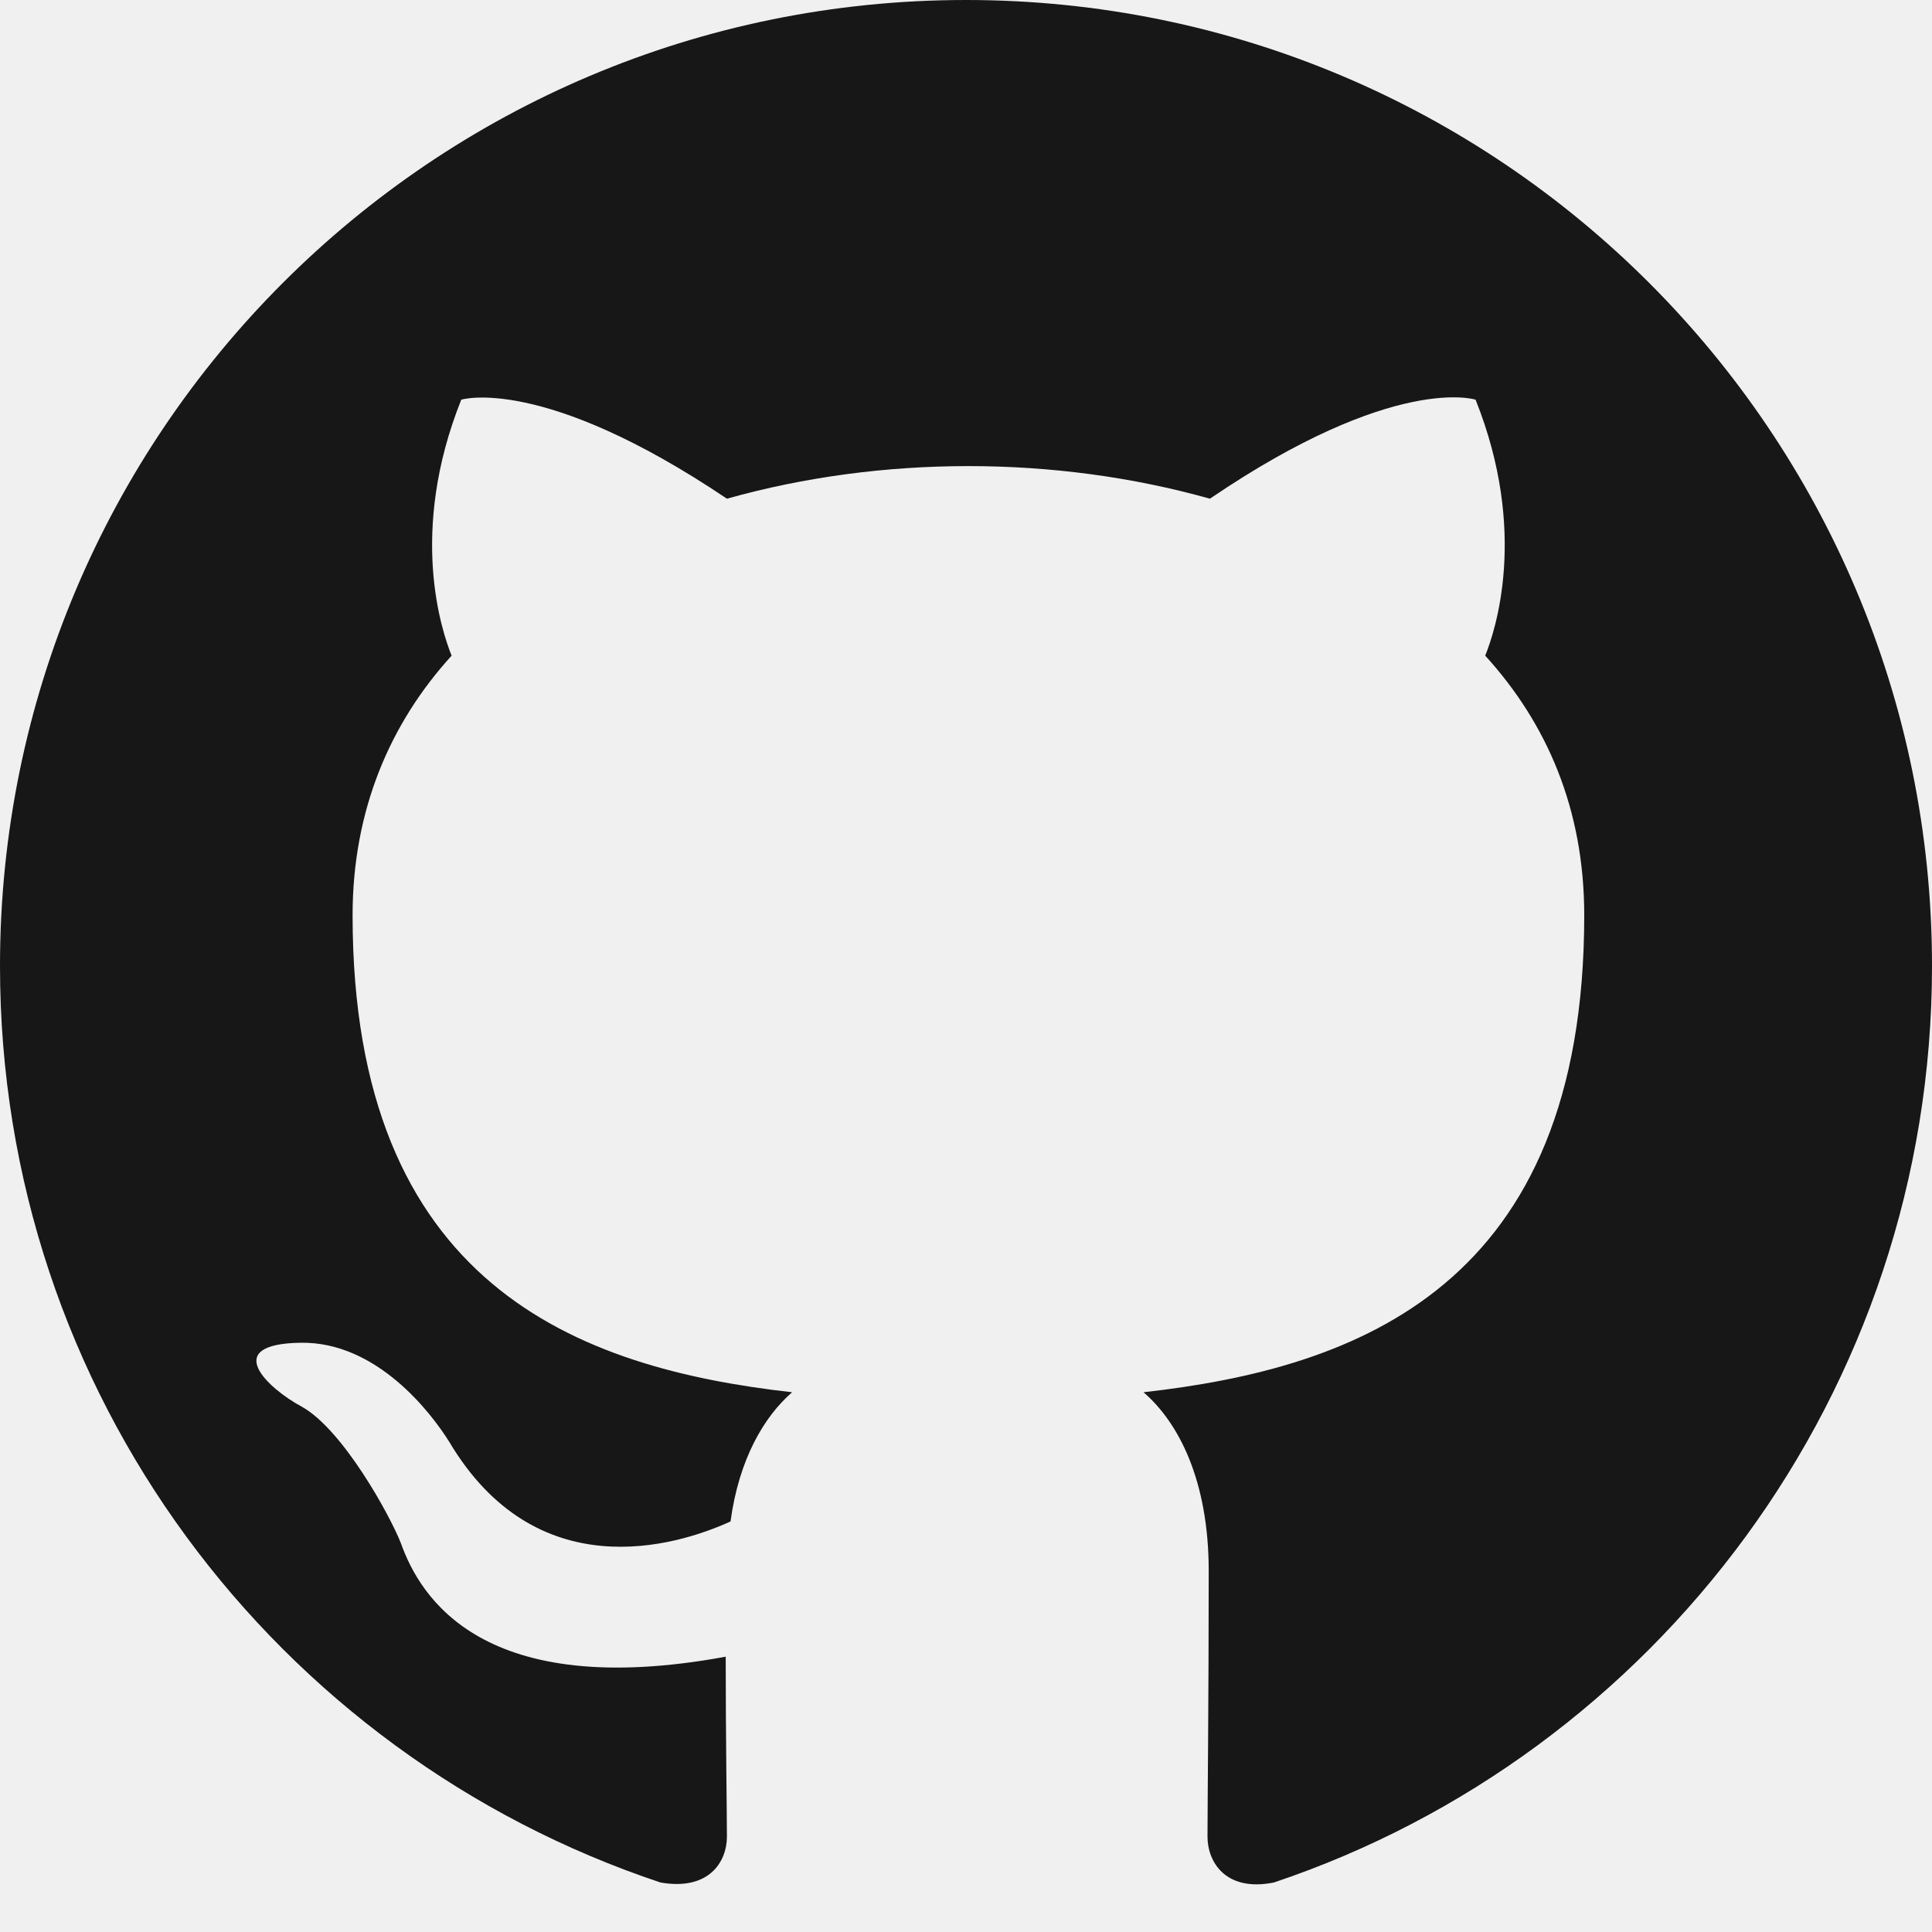
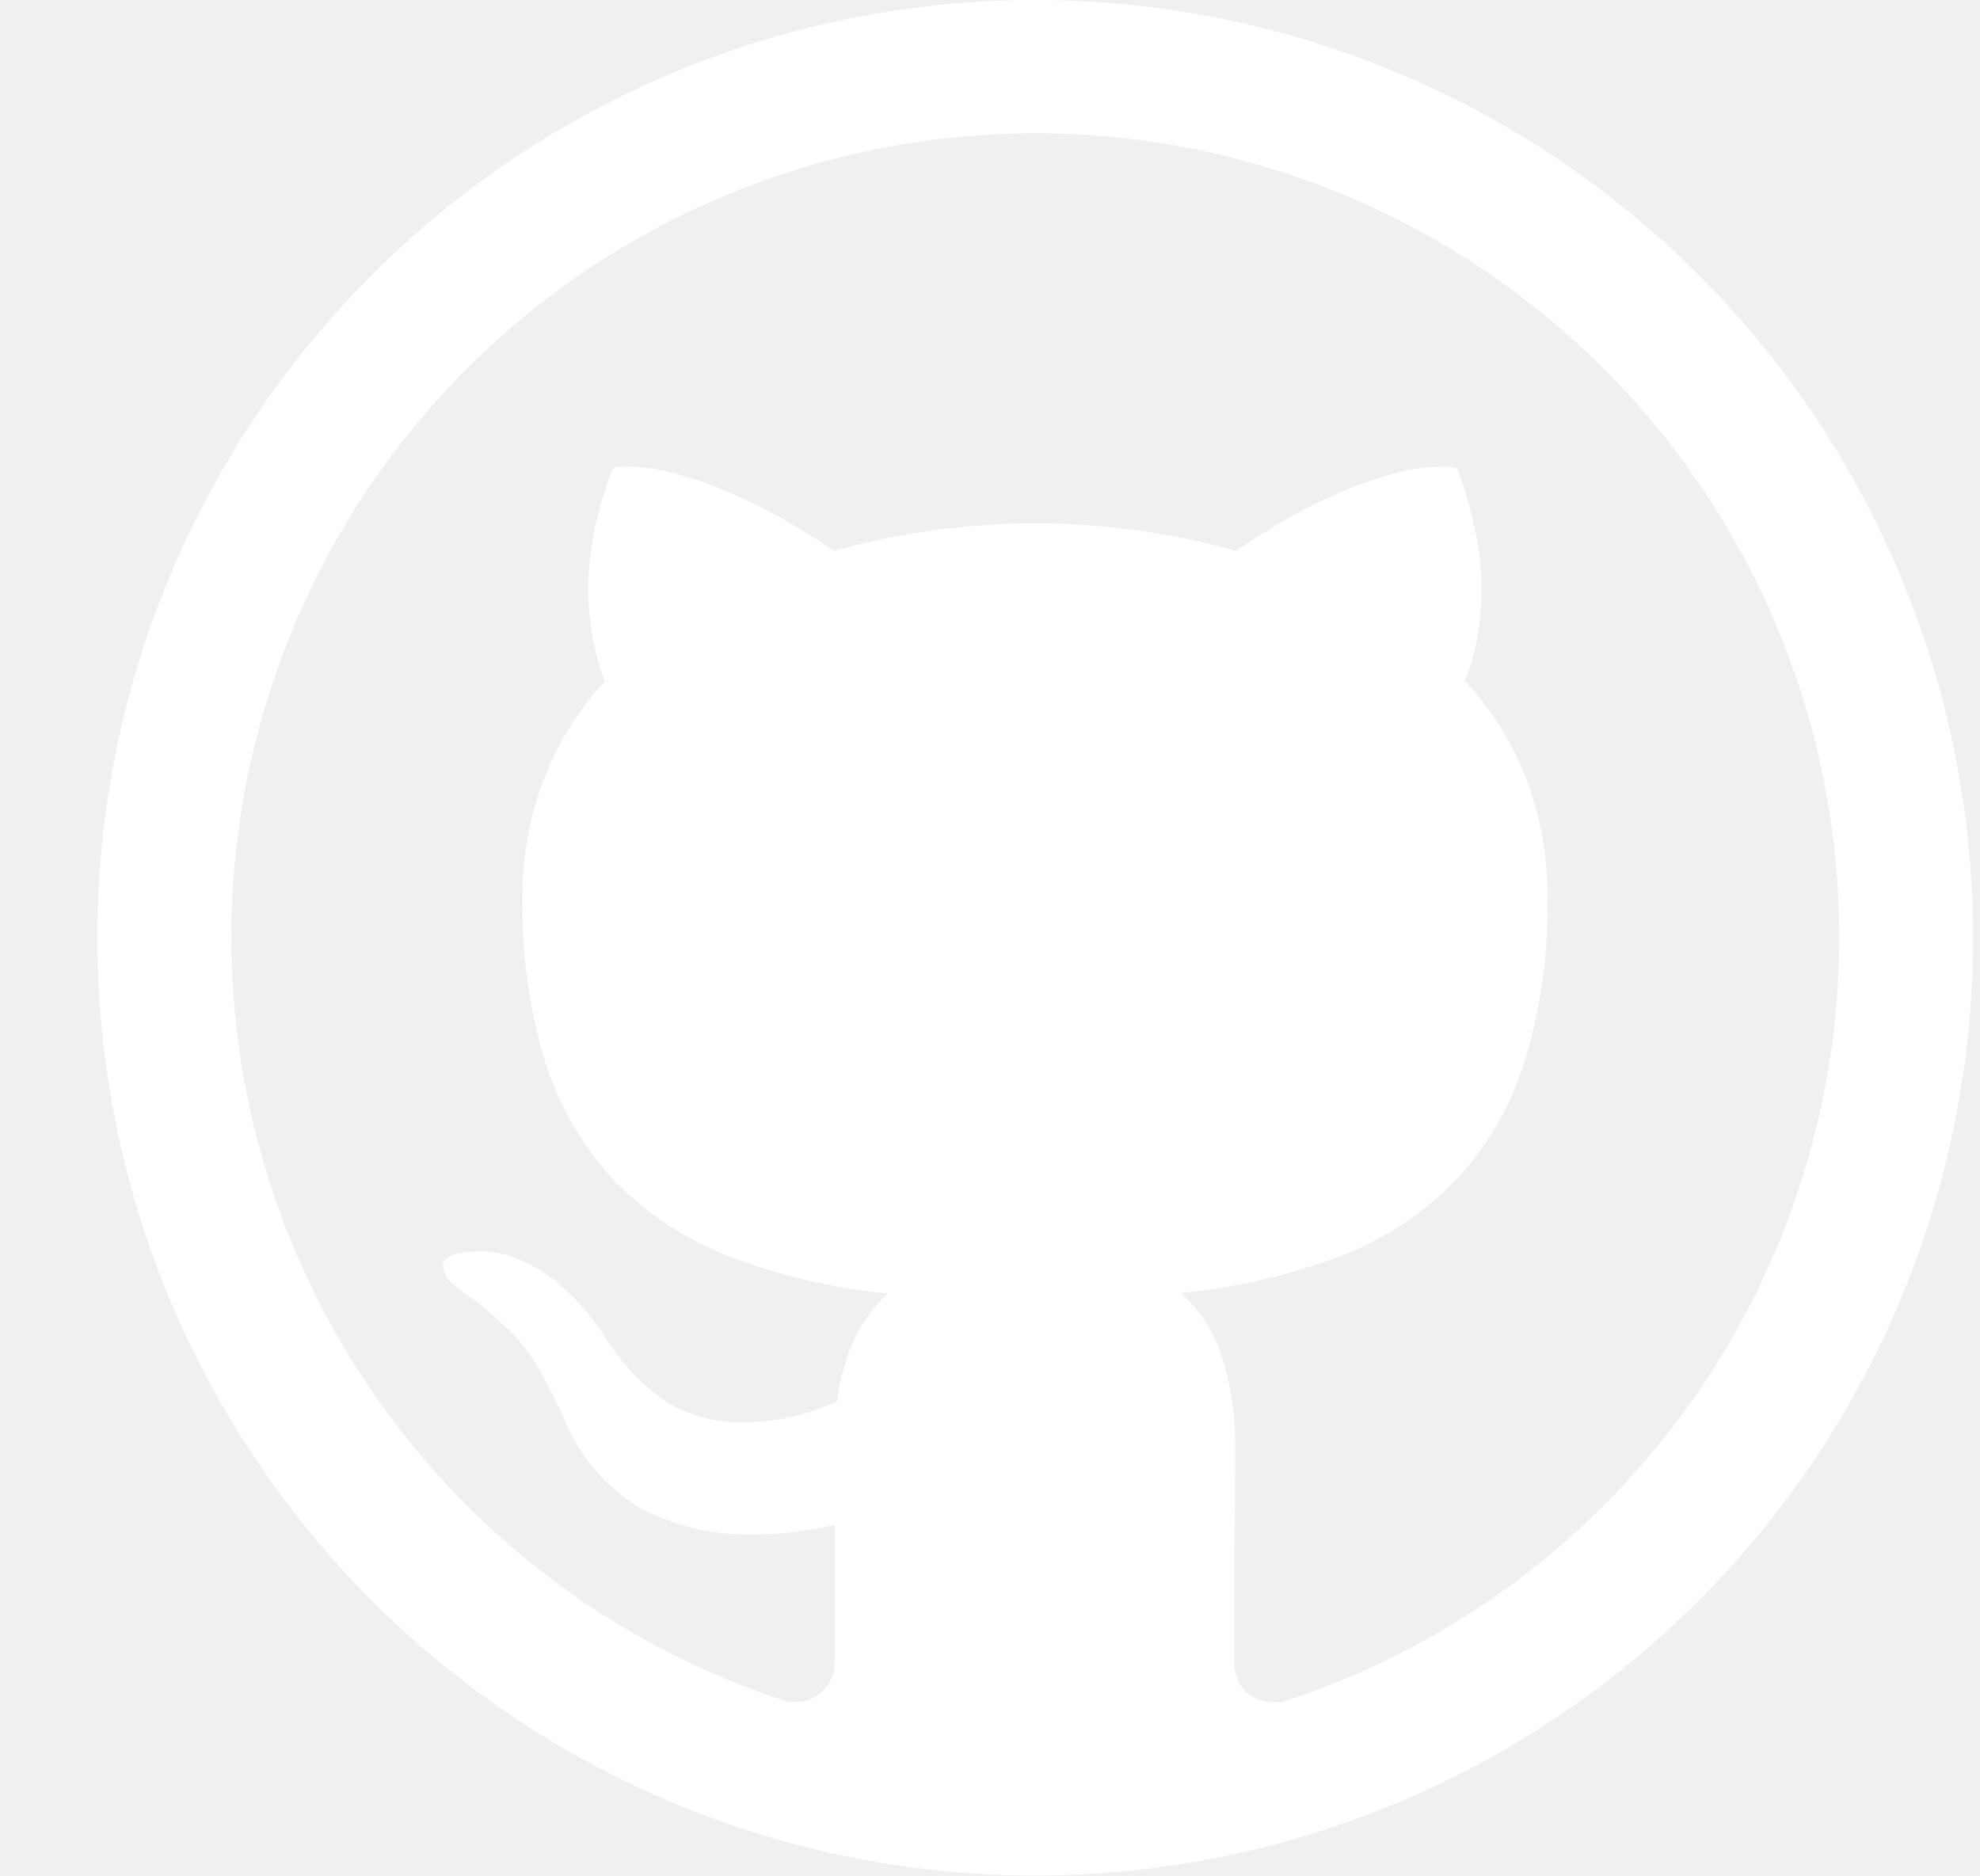
- <svg xmlns="http://www.w3.org/2000/svg" viewBox="0 0 1024 1024" fill="none">
-   <path fill-rule="evenodd" clip-rule="evenodd" d="M8 0C3.58 0 0 3.58 0 8C0 11.54 2.29 14.53 5.47 15.59C5.87 15.66 6.02 15.42 6.02 15.21C6.02 15.02 6.01 14.39 6.01 13.72C4 14.09 3.48 13.23 3.32 12.78C3.23 12.55 2.84 11.84 2.5 11.65C2.22 11.5 1.82 11.13 2.49 11.12C3.12 11.11 3.57 11.7 3.72 11.94C4.44 13.15 5.59 12.81 6.05 12.6C6.12 12.08 6.33 11.73 6.56 11.53C4.78 11.33 2.92 10.64 2.92 7.58C2.92 6.71 3.23 5.99 3.74 5.43C3.66 5.23 3.38 4.41 3.82 3.31C3.82 3.31 4.49 3.1 6.02 4.13C6.66 3.95 7.34 3.86 8.02 3.86C8.7 3.86 9.38 3.95 10.02 4.13C11.55 3.09 12.22 3.31 12.22 3.31C12.66 4.41 12.38 5.23 12.3 5.43C12.81 5.99 13.12 6.7 13.12 7.58C13.12 10.65 11.25 11.33 9.47 11.53C9.76 11.78 10.01 12.26 10.01 13.01C10.01 14.08 10 14.94 10 15.21C10 15.42 10.15 15.67 10.55 15.59C13.71 14.53 16 11.53 16 8C16 3.58 12.42 0 8 0Z" transform="scale(64)" fill="#181717" />
+ <svg xmlns="http://www.w3.org/2000/svg" width="19" height="18" viewBox="0 0 19 18" fill="none">
+   <path d="M9.934 0C7.547 0 5.258 0.948 3.57 2.636C1.882 4.324 0.934 6.613 0.934 9C0.934 11.387 1.882 13.676 3.57 15.364C5.258 17.052 7.547 18 9.934 18C12.321 18 14.61 17.052 16.298 15.364C17.986 13.676 18.934 11.387 18.934 9C18.934 6.613 17.986 4.324 16.298 2.636C14.61 0.948 12.321 0 9.934 0ZM12.306 16.337H12.237C12.184 16.34 12.132 16.332 12.082 16.314C12.033 16.296 11.988 16.268 11.95 16.232C11.915 16.195 11.887 16.151 11.87 16.103C11.851 16.055 11.843 16.004 11.845 15.953V14.899C11.85 14.549 11.853 14.194 11.853 13.837C11.851 13.576 11.813 13.316 11.739 13.066C11.669 12.813 11.528 12.585 11.333 12.409C11.856 12.359 12.37 12.24 12.861 12.056C13.276 11.899 13.652 11.652 13.961 11.333C14.266 11.013 14.493 10.626 14.625 10.204C14.784 9.687 14.86 9.147 14.85 8.606C14.852 8.228 14.786 7.853 14.655 7.499C14.521 7.142 14.318 6.815 14.058 6.536C14.114 6.396 14.155 6.249 14.18 6.1C14.205 5.95 14.217 5.798 14.217 5.647C14.217 5.452 14.195 5.257 14.15 5.067C14.109 4.872 14.053 4.681 13.984 4.495C13.958 4.484 13.929 4.479 13.901 4.48H13.818C13.646 4.481 13.476 4.51 13.313 4.563C13.133 4.616 12.957 4.681 12.786 4.758C12.616 4.834 12.45 4.92 12.29 5.015C12.129 5.111 11.986 5.202 11.86 5.287C10.598 4.935 9.265 4.935 8.003 5.287C7.862 5.193 7.719 5.102 7.574 5.015C7.411 4.919 7.243 4.834 7.07 4.759C6.899 4.679 6.722 4.613 6.541 4.563C6.381 4.51 6.213 4.482 6.045 4.48H5.962C5.934 4.479 5.906 4.484 5.88 4.495C5.809 4.681 5.751 4.873 5.707 5.067C5.667 5.258 5.647 5.452 5.646 5.647C5.646 5.798 5.659 5.95 5.685 6.1C5.709 6.249 5.749 6.395 5.805 6.536C5.546 6.816 5.344 7.143 5.211 7.5C5.078 7.854 5.011 8.229 5.013 8.607C5.003 9.145 5.077 9.682 5.232 10.197C5.368 10.619 5.595 11.007 5.895 11.334C6.207 11.65 6.582 11.896 6.995 12.057C7.485 12.245 7.998 12.364 8.52 12.414C8.374 12.546 8.258 12.708 8.181 12.889C8.107 13.068 8.056 13.255 8.031 13.447C7.755 13.579 7.454 13.648 7.149 13.649C6.866 13.661 6.586 13.582 6.351 13.424C6.124 13.257 5.933 13.047 5.787 12.806C5.721 12.705 5.648 12.609 5.568 12.52C5.483 12.425 5.389 12.339 5.289 12.262C5.189 12.188 5.08 12.128 4.965 12.082C4.851 12.033 4.728 12.007 4.604 12.007C4.574 12.008 4.544 12.011 4.514 12.014C4.473 12.014 4.432 12.019 4.392 12.029C4.357 12.038 4.324 12.054 4.295 12.074C4.281 12.082 4.27 12.092 4.262 12.106C4.254 12.119 4.25 12.134 4.25 12.149C4.253 12.185 4.264 12.22 4.282 12.252C4.3 12.283 4.325 12.31 4.355 12.331C4.425 12.386 4.482 12.429 4.529 12.459L4.551 12.475C4.651 12.552 4.747 12.635 4.838 12.725C4.922 12.798 4.998 12.881 5.063 12.972C5.13 13.061 5.189 13.156 5.236 13.258C5.291 13.358 5.349 13.474 5.409 13.605C5.55 13.96 5.801 14.261 6.125 14.464C6.465 14.646 6.846 14.737 7.232 14.727C7.362 14.727 7.494 14.72 7.623 14.704C7.752 14.684 7.881 14.662 8.01 14.636V15.944C8.012 15.996 8.003 16.049 7.984 16.098C7.964 16.147 7.935 16.191 7.897 16.228C7.859 16.265 7.814 16.294 7.765 16.312C7.715 16.33 7.662 16.338 7.61 16.334H7.563C5.814 15.769 4.325 14.598 3.362 13.033C2.4 11.467 2.028 9.609 2.314 7.793C2.6 5.977 3.525 4.324 4.922 3.129C6.319 1.935 8.097 1.279 9.935 1.279C11.773 1.279 13.55 1.935 14.947 3.129C16.345 4.324 17.269 5.977 17.555 7.793C17.841 9.609 17.47 11.467 16.507 13.033C15.545 14.598 14.055 15.769 12.306 16.334V16.337Z" fill="white" />
</svg>
